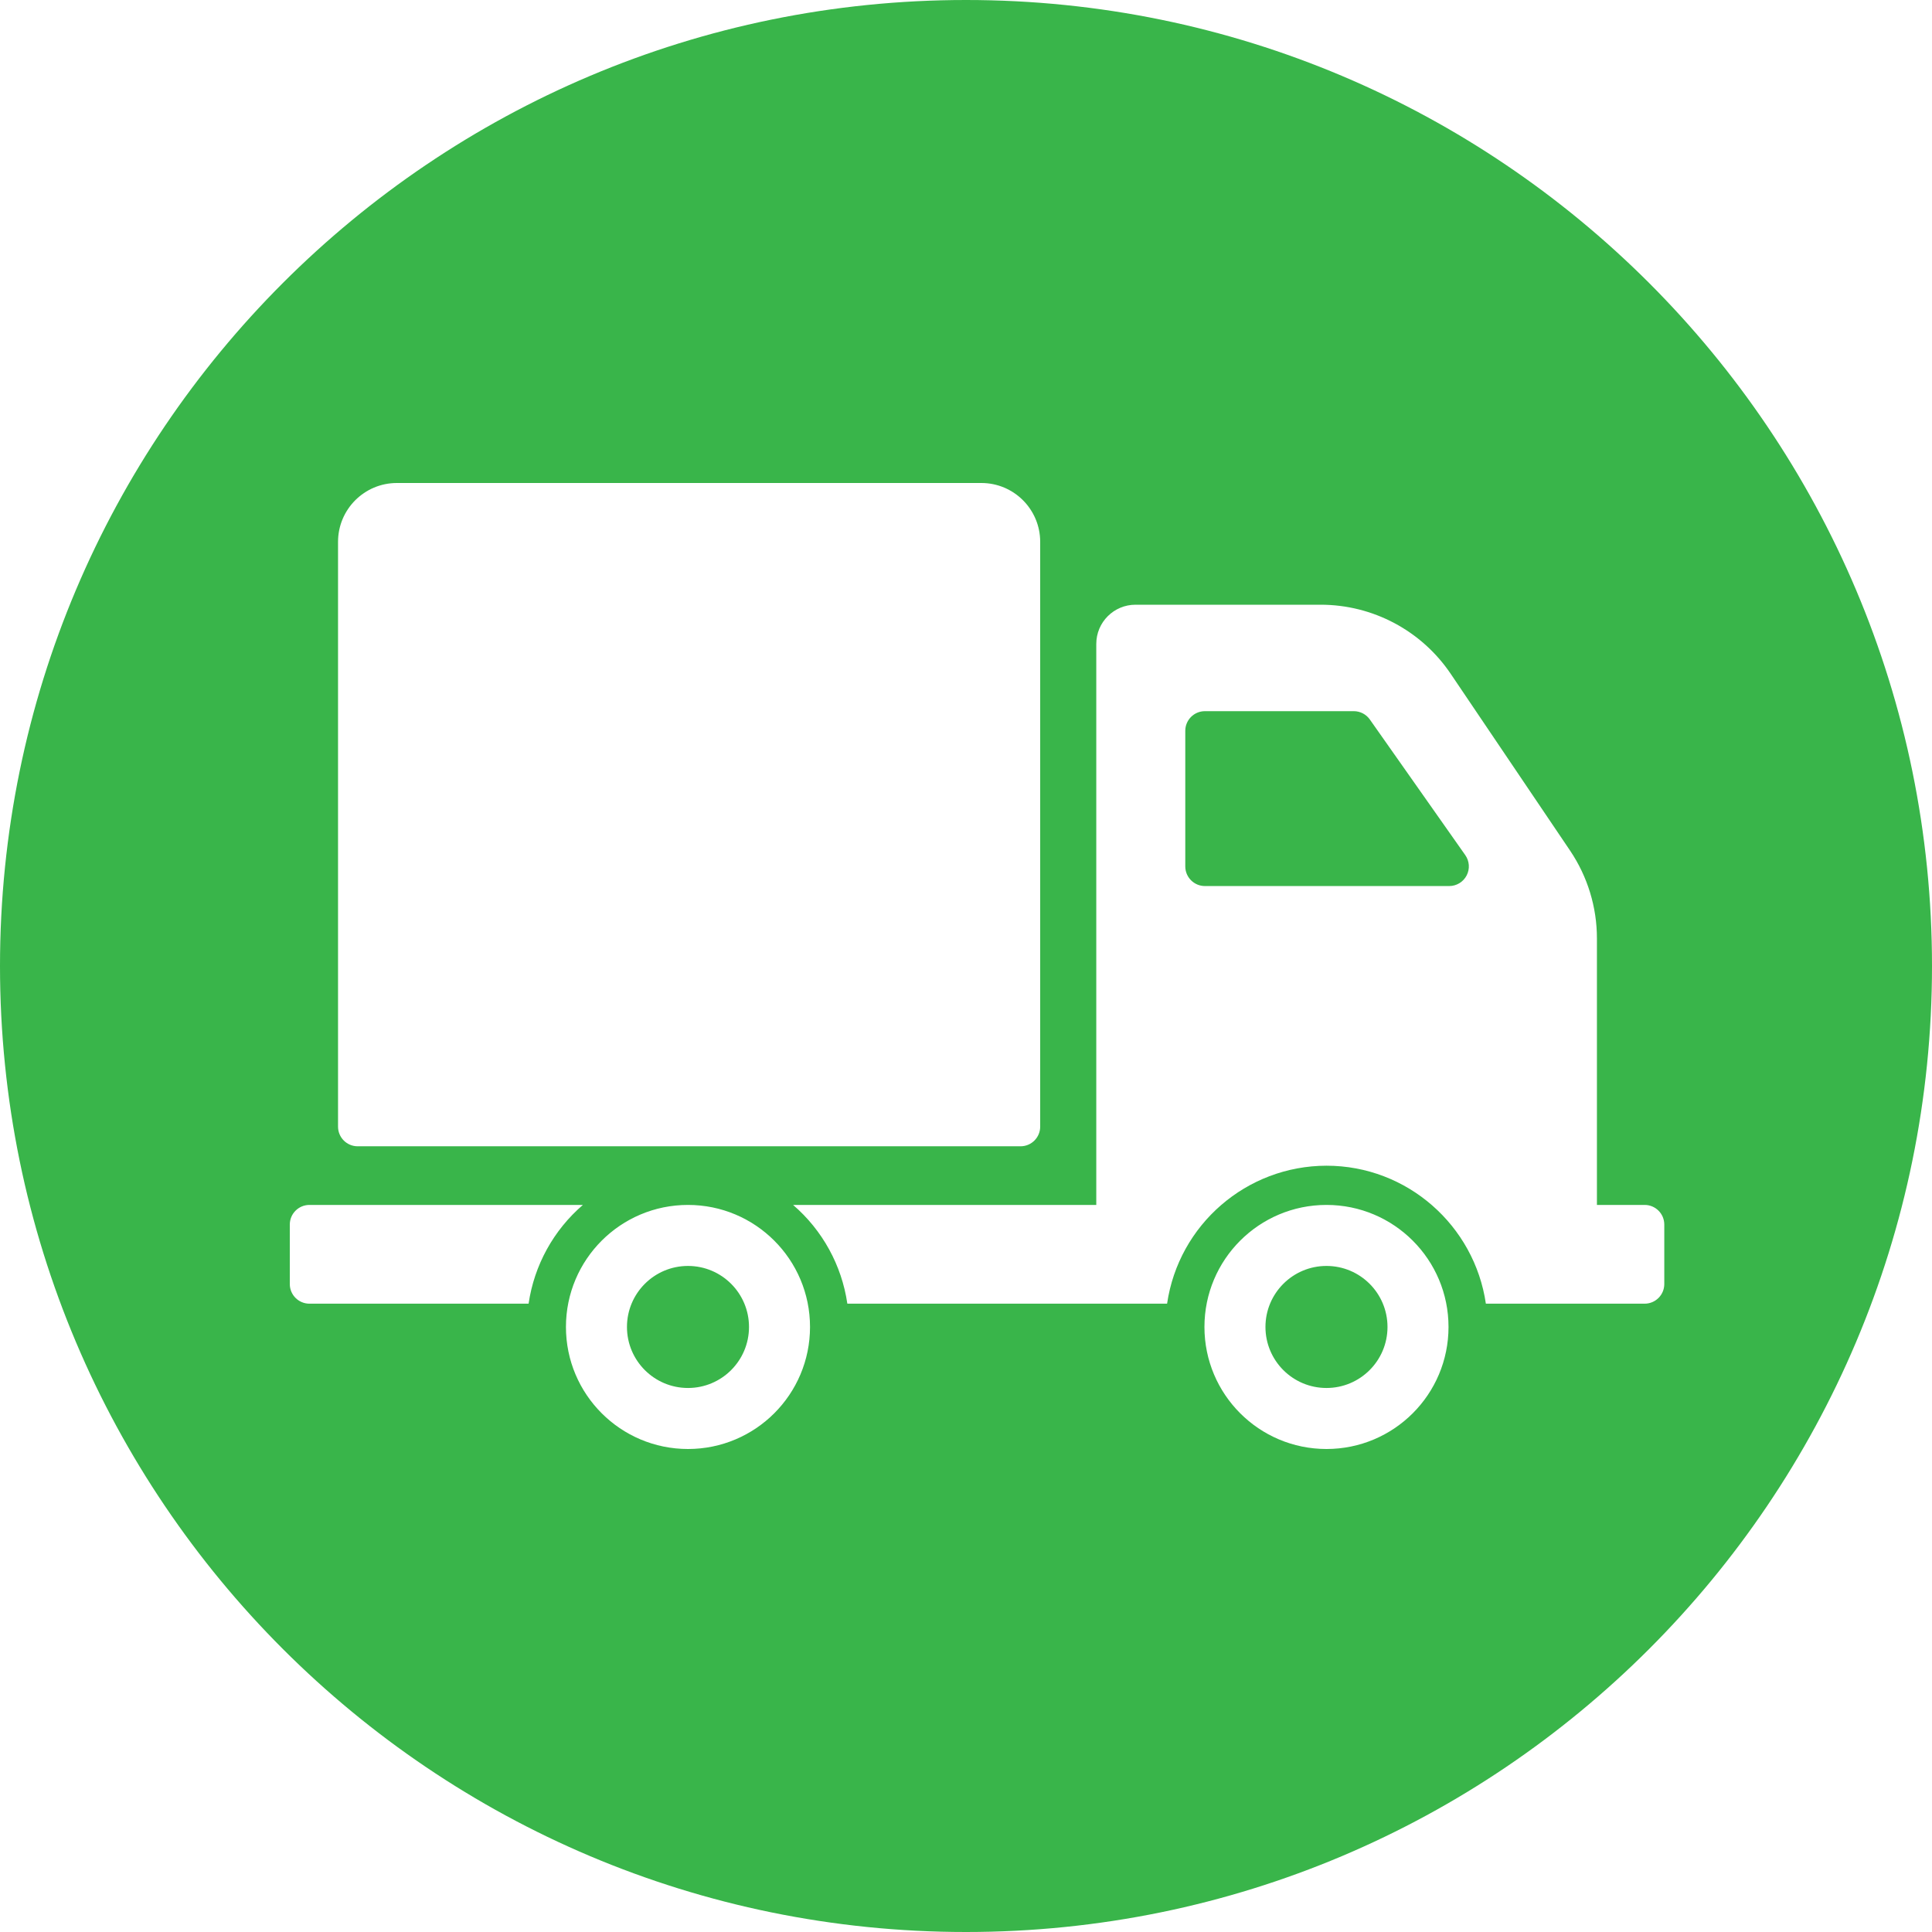
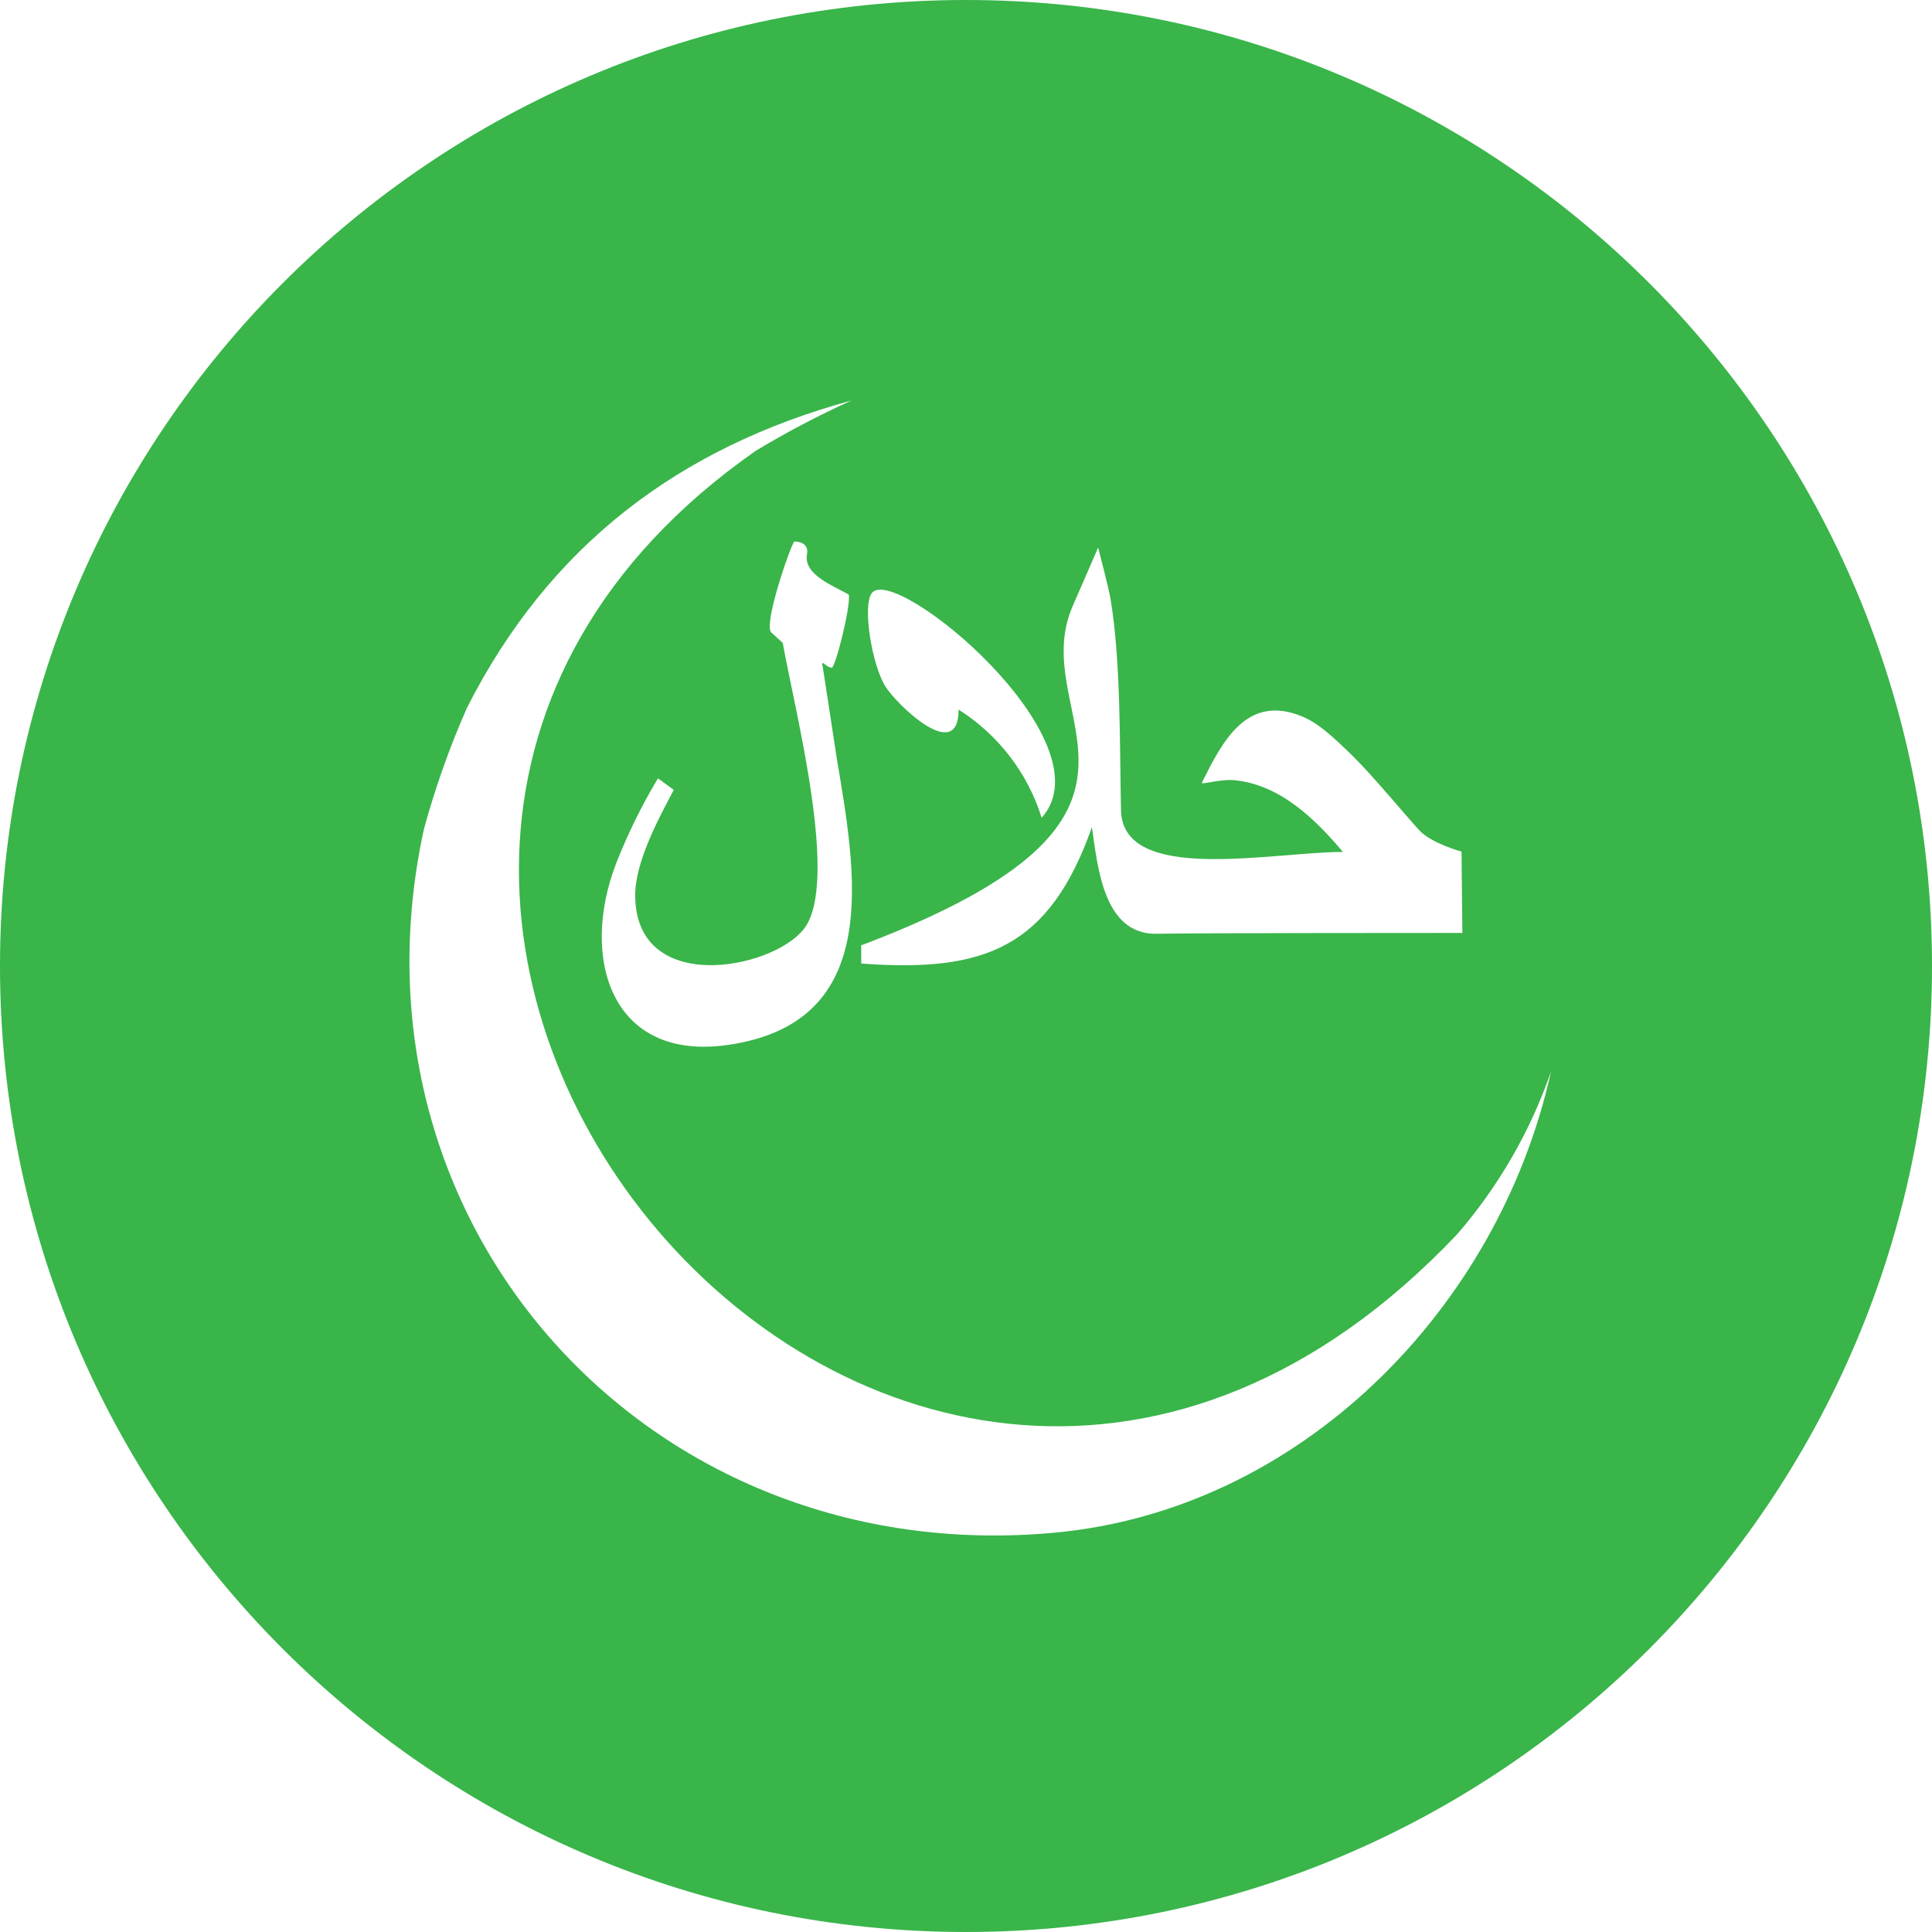
<svg xmlns="http://www.w3.org/2000/svg" xmlns:xlink="http://www.w3.org/1999/xlink" width="60" height="60" viewBox="0 0 60 60">
  <defs>
    <path id="b" d="M0 0h390v291H0z" />
    <filter id="a" width="116.7%" height="122.3%" x="-8.3%" y="-9.5%" filterUnits="objectBoundingBox">
      <feOffset dy="5" in="SourceAlpha" result="shadowOffsetOuter1" />
      <feGaussianBlur in="shadowOffsetOuter1" result="shadowBlurOuter1" stdDeviation="10" />
      <feColorMatrix in="shadowBlurOuter1" values="0 0 0 0 0 0 0 0 0 0 0 0 0 0 0 0 0 0 0.15 0" />
    </filter>
  </defs>
  <g fill="none" fill-rule="evenodd">
    <g transform="translate(-165 -50)">
      <use fill="#000" filter="url(#a)" xlink:href="#b" />
      <use fill="#FFF" xlink:href="#b" />
    </g>
    <g>
      <circle cx="30" cy="30" r="30" fill="#39B54A" />
-       <path fill="#FFF" d="M45.506 26.557l-2.964-4.212a.61.61 0 0 0-.498-.259H37.42a.61.61 0 0 0-.61.61v4.211c0 .337.274.61.61.61h7.588a.61.61 0 0 0 .498-.96m6.18 11.472v1.848a.61.61 0 0 1-.61.61h-4.931c-.353-2.42-2.435-4.285-4.95-4.285a5.012 5.012 0 0 0-4.95 4.284h-9.93a5 5 0 0 0-1.685-3.066h9.416V19.998c0-.673.545-1.218 1.218-1.218h5.75c1.62 0 3.133.804 4.039 2.146l3.707 5.49c.543.806.834 1.755.834 2.727v8.277h1.482a.61.61 0 0 1 .61.61m-8.596 3.18a1.895 1.895 0 1 0-3.79 0 1.895 1.895 0 0 0 3.79 0m1.895 0a3.79 3.79 0 1 1-7.58 0 3.79 3.79 0 0 1 7.58 0m-26.883-3.79H9.609a.61.61 0 0 0-.609.61v1.847a.61.61 0 0 0 .61.61h6.806a5 5 0 0 1 1.686-3.067m5.159 3.79a1.895 1.895 0 1 0-3.79 0 1.895 1.895 0 0 0 3.79 0m1.895 0a3.79 3.79 0 1 1-7.58 0 3.79 3.79 0 0 1 7.58 0m-14.658-6.222v-18.16c0-1.01.818-1.828 1.827-1.828h18.152c1.009 0 1.827.818 1.827 1.827V34.99a.61.61 0 0 1-.61.609H11.108a.61.61 0 0 1-.61-.61" />
+       <g fill="#FFF">
+         <path d="M25.542 20.653s.325 2.086.438 2.858c.59 3.538 1.506 8.243-3.375 8.94-3.63.523-4.604-2.706-3.469-5.64.359-.914.793-1.798 1.298-2.64l.49.36c-.48.905-1.197 2.238-1.197 3.27 0 3.112 4.219 2.327 5.231 1.058 1.13-1.418-.27-6.772-.649-8.891l-.354-.325c-.253-.22.539-2.547.708-2.826 0 0 .477-.023.399.405-.114.624.824.974 1.298 1.243.068.357-.416 2.272-.53 2.272a.402.402 0 0 1-.217-.11c-.07-.072-.077 0-.09 0M32.35 25.397c2.132-2.392-4.614-7.96-5.283-6.967-.289.421.023 2.248.432 2.891.324.529 2.271 2.44 2.271.717a6.136 6.136 0 0 1 2.58 3.359" />
+         <path d="M26.746 29.343v.58c3.832.286 5.841-.486 7.165-4.237.179 1.242.36 3.352 2.022 3.313 1.006-.026 9.482-.026 9.482-.026l-.026-2.525s-.928-.256-1.298-.649c-.37-.392-1.447-1.7-2.077-2.317-.63-.616-1.084-1.032-1.584-1.236-1.726-.708-2.479.811-3.105 2.06-.039.078.555-.116.993-.077 1.412.123 2.518 1.194 3.388 2.229-2.207 0-6.844 1.016-6.893-1.298-.042-1.99 0-4.621-.324-6.558-.052-.325-.386-1.597-.386-1.597s-.607 1.405-.773 1.778c-1.58 3.524 4.186 6.49-6.558 10.566" />
+         <path d="M26.438 12.44a28.735 28.735 0 0 0-2.963 1.557C3.855 27.7 27.752 56.803 45.249 38.335a15.369 15.369 0 0 0 2.92-5.062c-1.622 7.35-7.768 13.629-15.436 14.327-12.597 1.161-22.245-9.586-19.568-21.85.352-1.29.8-2.551 1.34-3.774 2.545-5.016 6.562-8.07 11.933-9.537" />
+       </g>
    </g>
  </g>
</svg>
